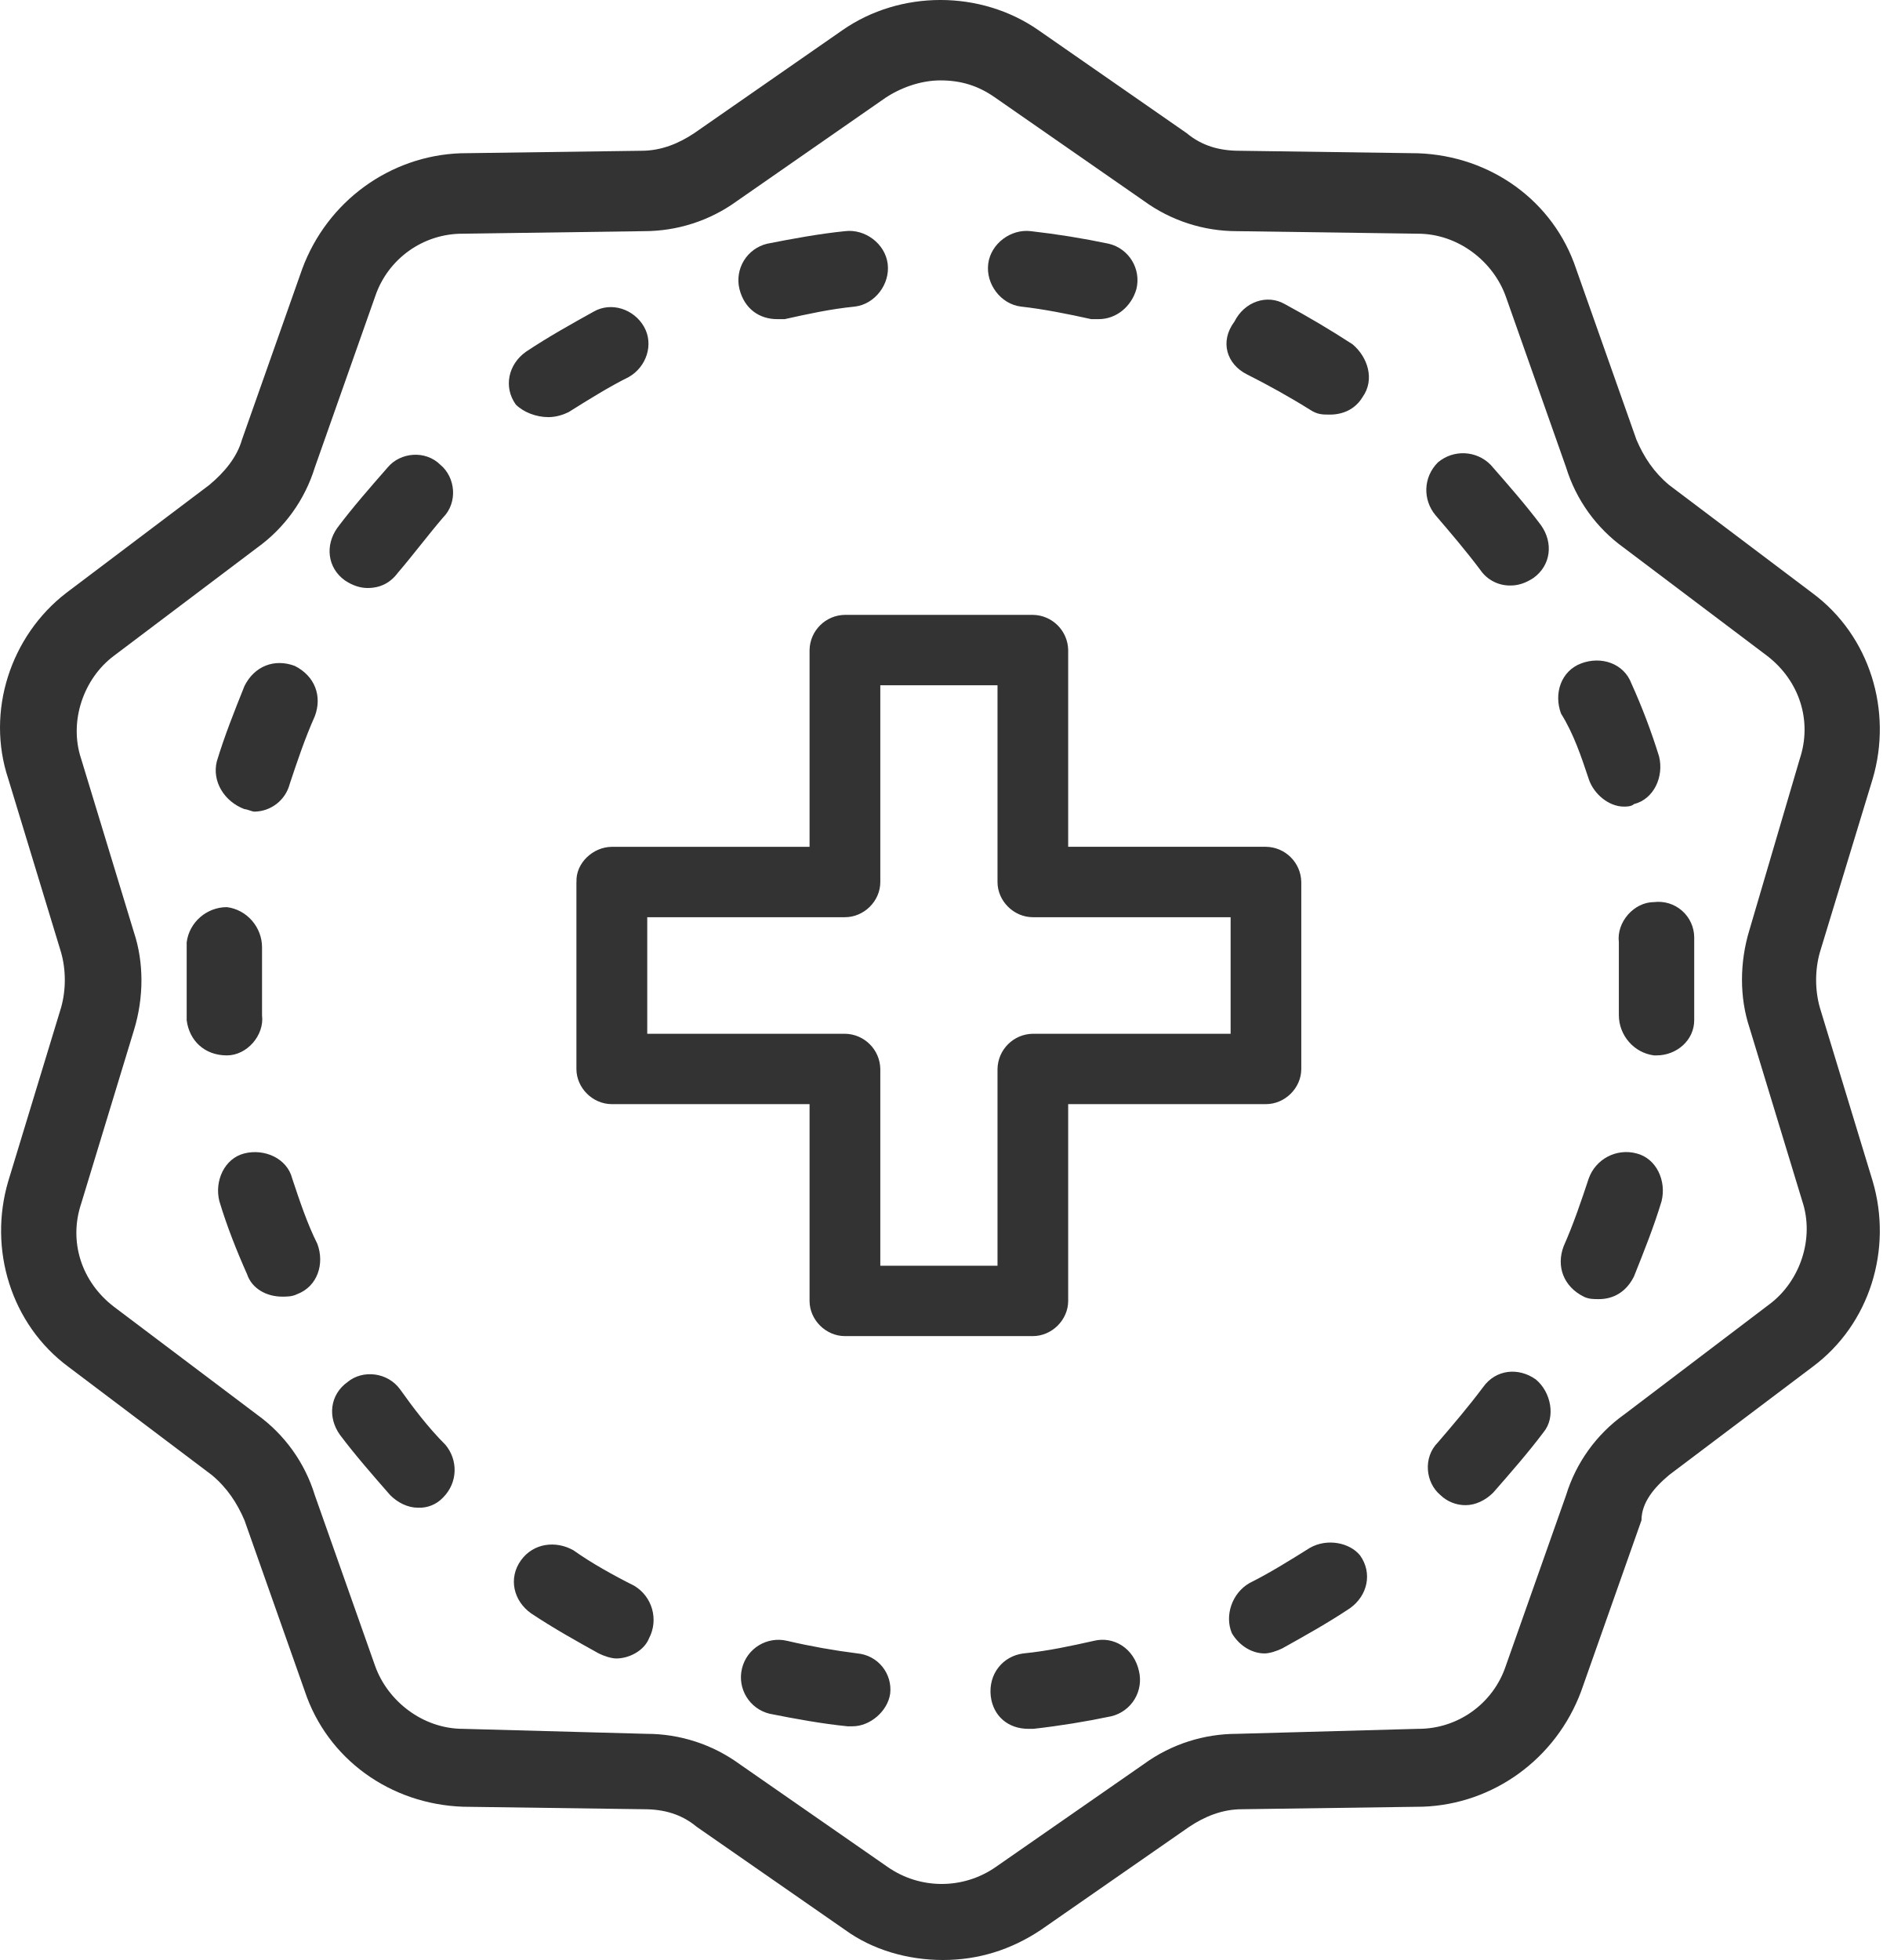
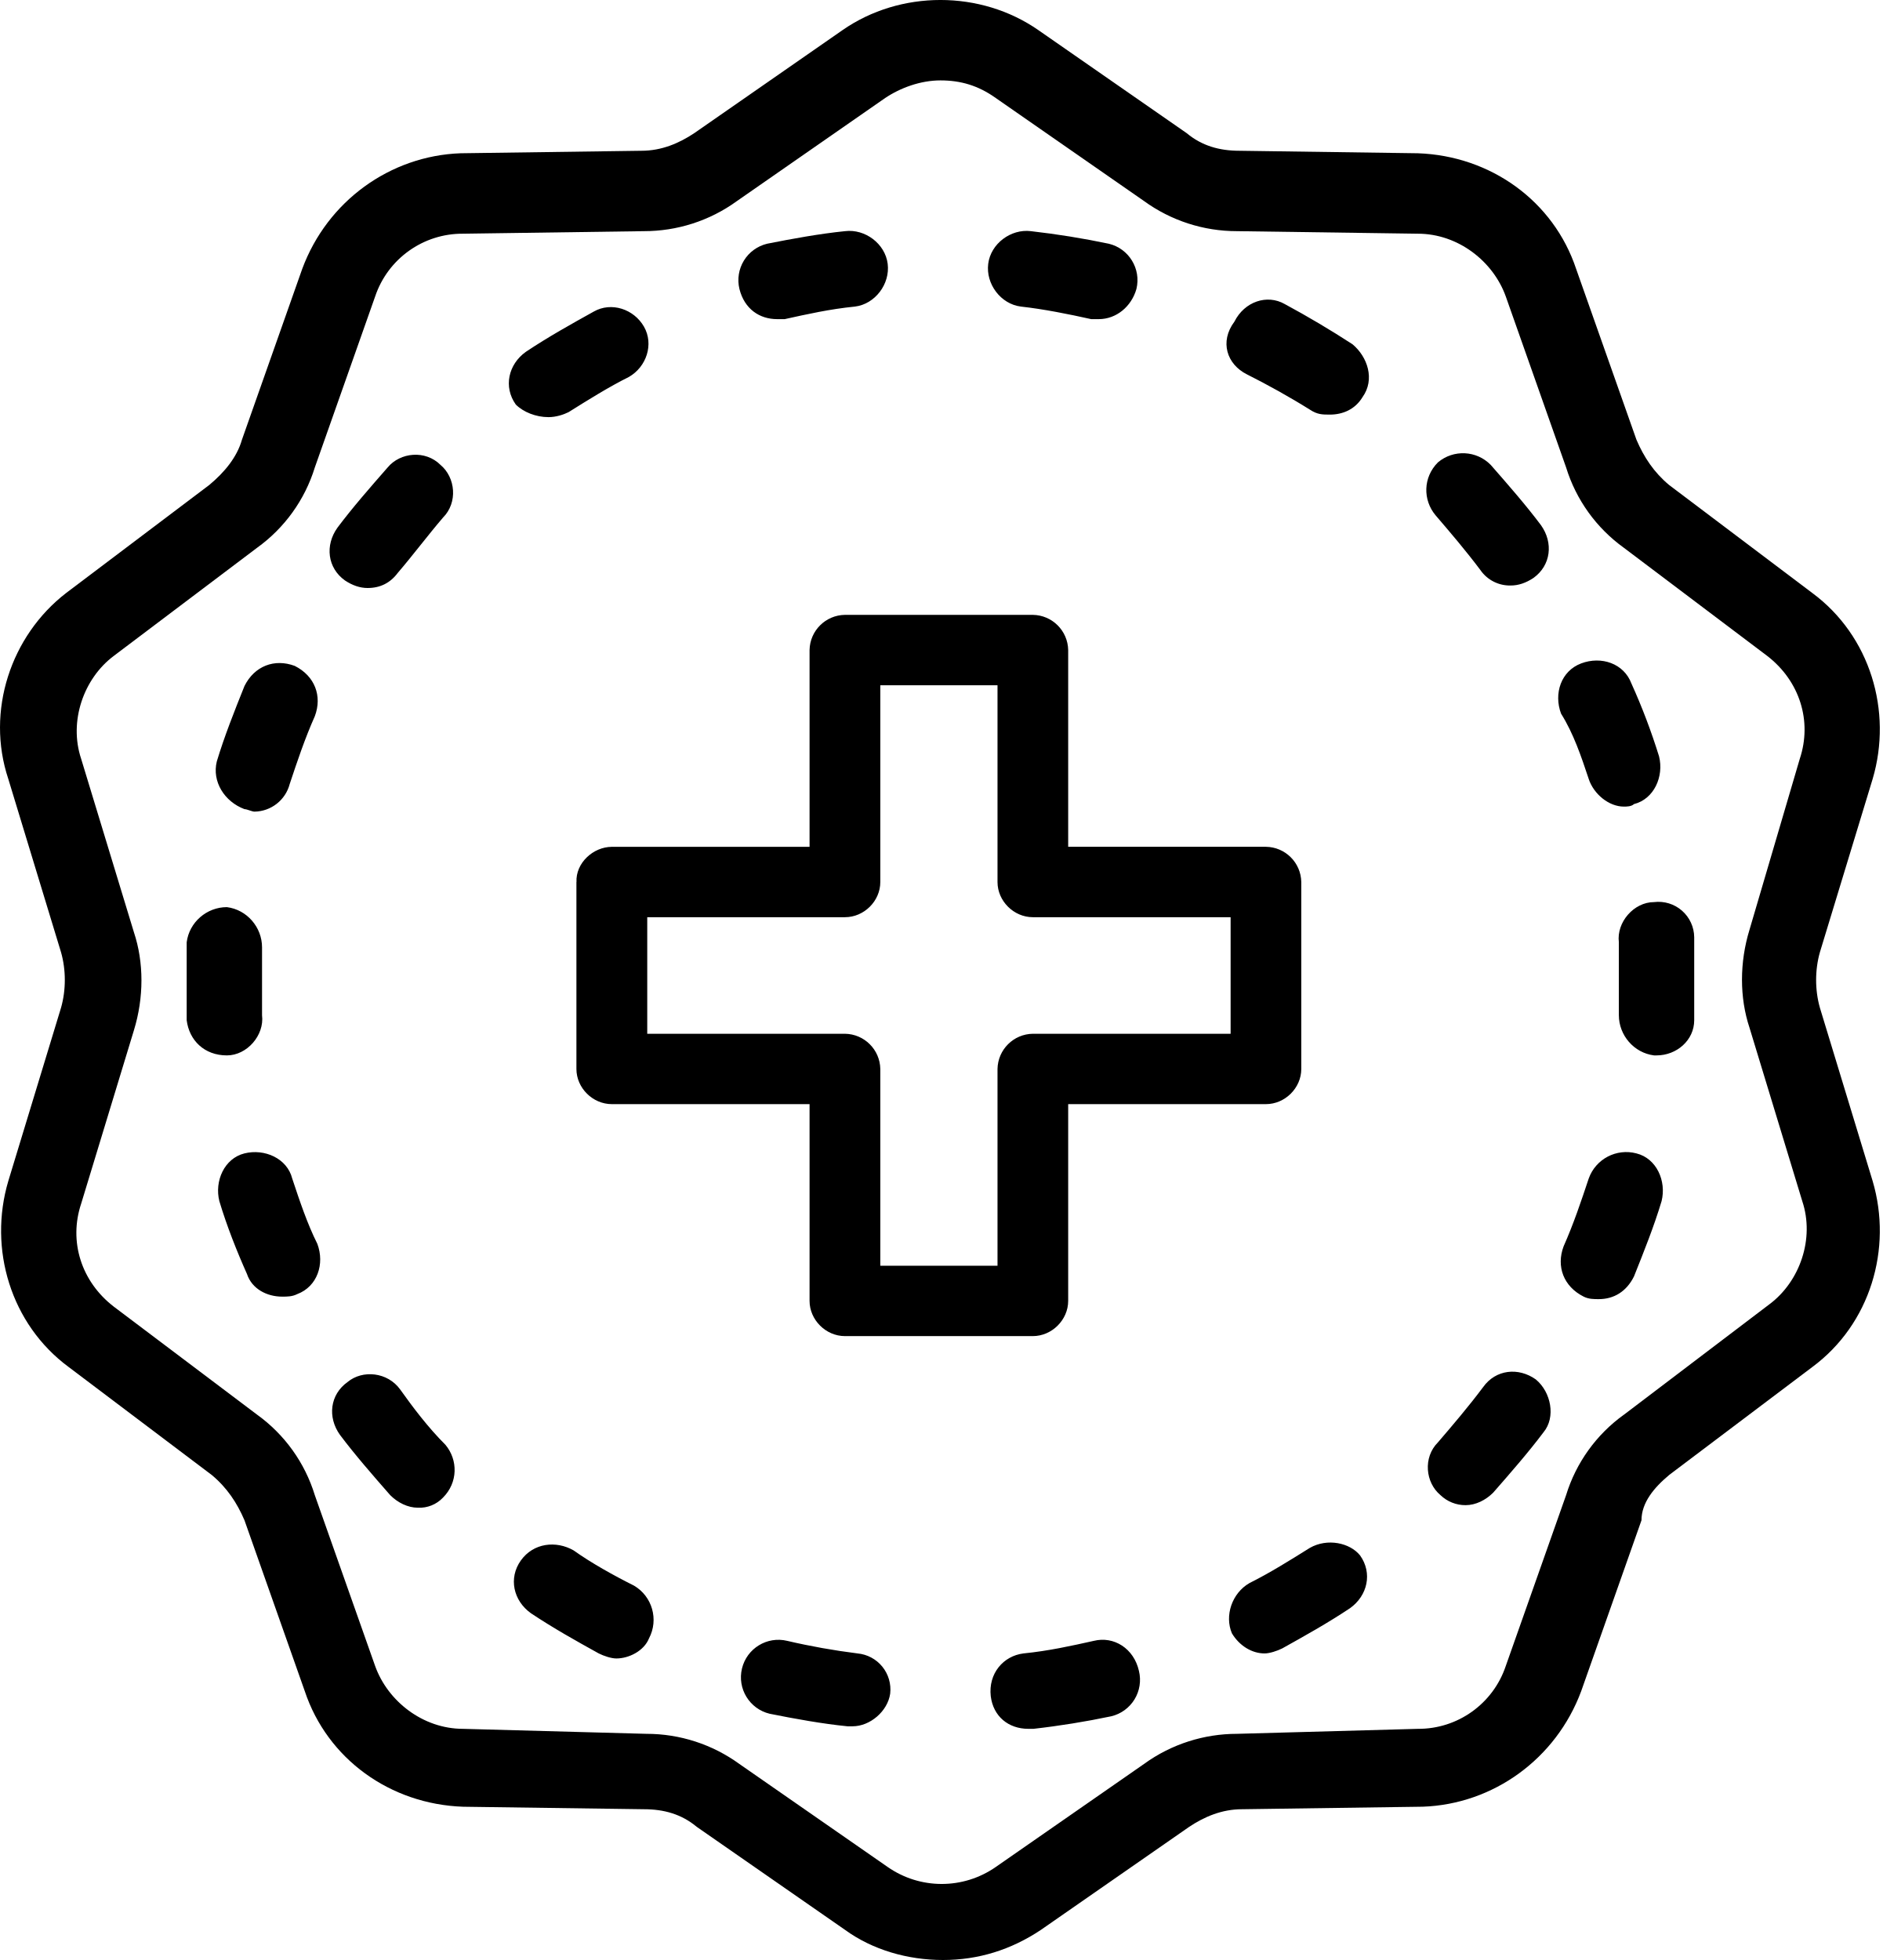
- <svg xmlns="http://www.w3.org/2000/svg" width="49" height="51" fill="none">
-   <path d="M43.435 38.38l3.727-2.81c1.504-1.112 2.092-3.074 1.569-4.84l-1.373-4.51c-.13-.458-.13-.982 0-1.44l1.373-4.51c.523-1.766-.065-3.728-1.57-4.84l-3.726-2.81c-.393-.328-.654-.72-.85-1.178l-1.57-4.446c-.588-1.765-2.223-2.942-4.119-3.008l-4.642-.065c-.523 0-.98-.13-1.373-.458L27.023.785c-1.504-1.047-3.596-1.047-5.1 0l-3.857 2.68c-.393.262-.85.458-1.373.458l-4.708.065c-1.831.066-3.466 1.243-4.12 3.008l-1.569 4.446c-.13.458-.457.85-.85 1.177L1.72 15.431C.281 16.542-.373 18.504.216 20.269l1.373 4.512c.13.457.13.98 0 1.438L.216 30.731c-.524 1.765.065 3.727 1.569 4.838l3.727 2.812c.392.327.654.719.85 1.177l1.569 4.446c.588 1.765 2.223 2.942 4.12 3.008l4.707.065c.523 0 .98.13 1.373.458l3.858 2.68c.719.523 1.634.785 2.55.785.915 0 1.765-.261 2.55-.785l3.857-2.68c.393-.262.85-.458 1.373-.458l4.708-.066c1.83-.065 3.465-1.242 4.12-3.007l1.569-4.446c0-.458.326-.85.719-1.177zm-1.177-1.569a4.04 4.04 0 00-1.504 2.093l-1.57 4.446a2.396 2.396 0 01-2.288 1.635l-4.707.13c-.85 0-1.7.262-2.42.785l-3.857 2.68a2.46 2.46 0 01-2.812 0l-3.858-2.68a4.108 4.108 0 00-2.419-.785l-4.773-.13c-1.046 0-1.961-.72-2.288-1.635l-1.57-4.446A4.04 4.04 0 006.69 36.81L2.962 34c-.85-.654-1.177-1.7-.85-2.68l1.373-4.512c.261-.85.261-1.766 0-2.55l-1.373-4.512c-.327-.98.065-2.092.85-2.68l3.727-2.812a4.04 4.04 0 001.504-2.092l1.569-4.447a2.396 2.396 0 012.288-1.634l4.708-.066c.85 0 1.7-.261 2.42-.784l3.857-2.681c.392-.262.915-.458 1.438-.458.523 0 .981.131 1.439.458l3.857 2.68a4.11 4.11 0 002.42.785l4.707.066c1.047 0 1.962.719 2.289 1.634l1.569 4.447a4.04 4.04 0 001.504 2.092l3.727 2.811c.85.654 1.177 1.7.85 2.681l-1.308 4.446c-.261.85-.261 1.766 0 2.55l1.373 4.512c.327.98-.065 2.092-.85 2.68l-3.792 2.878z" fill="#333" />
-   <path d="M20.224 8.304h.196c.588-.13 1.176-.262 1.83-.327.523-.065.916-.588.85-1.112-.065-.523-.588-.915-1.111-.85-.654.066-1.373.197-2.027.327a.975.975 0 00-.72 1.177c.131.523.524.785.982.785zM16.497 41.258c-.524-.262-1.112-.589-1.57-.916-.457-.261-1.046-.196-1.373.262-.327.458-.196 1.046.262 1.373.588.392 1.177.72 1.765 1.046.13.066.327.131.458.131.327 0 .719-.196.85-.523a1.033 1.033 0 00-.392-1.373zM14.273 10.854c.197 0 .393-.065.523-.13.524-.328 1.046-.655 1.57-.916.457-.262.654-.85.392-1.308-.262-.458-.85-.654-1.308-.392-.588.327-1.177.654-1.765 1.046-.458.327-.589.915-.262 1.373.197.196.523.327.85.327zM22.316 43.023a17.944 17.944 0 01-1.83-.327.975.975 0 10-.459 1.896c.654.131 1.373.262 2.027.327h.131c.458 0 .915-.392.98-.85a.942.942 0 00-.85-1.046zM7.604 30.665c-.131-.523-.72-.784-1.243-.653-.523.13-.784.719-.653 1.242.196.654.457 1.308.719 1.896.13.392.523.589.915.589.131 0 .262 0 .393-.066.523-.196.719-.785.523-1.308-.262-.523-.458-1.111-.654-1.7zM6.362 21.054c.065 0 .196.065.261.065a.962.962 0 00.916-.719c.196-.588.392-1.177.654-1.765.196-.523 0-1.046-.523-1.308-.524-.196-1.047 0-1.308.523-.262.654-.523 1.308-.72 1.962-.13.523.197 1.046.72 1.242zM26.566 7.977c.588.065 1.242.196 1.83.327h.197c.457 0 .85-.327.98-.785a.975.975 0 00-.719-1.177 21.782 21.782 0 00-2.027-.327c-.523-.065-1.046.327-1.111.85-.066.524.326 1.047.85 1.112zM10.416 36.158c-.327-.458-.981-.523-1.373-.196-.458.327-.524.915-.197 1.373.393.523.85 1.046 1.308 1.569.196.196.458.327.72.327a.84.84 0 00.653-.262c.393-.392.393-.98.066-1.373-.458-.457-.85-.98-1.177-1.438zM8.977 15.104c.196.13.392.196.589.196.327 0 .588-.13.784-.392.393-.458.785-.981 1.177-1.439.392-.392.327-1.046-.065-1.373-.393-.392-1.046-.327-1.373.066-.458.523-.916 1.046-1.308 1.569-.327.457-.262 1.046.196 1.373zM5.904 27.462c.523 0 .98-.523.915-1.046V25.5v-.85c0-.523-.392-.98-.915-1.046-.523 0-.98.392-1.046.915v2.027l.98-.065-.98.065c.065.523.458.916 1.046.916zM41.343 20.27c.13.392.523.718.915.718.065 0 .196 0 .262-.065.523-.13.784-.72.653-1.242a16.25 16.25 0 00-.719-1.896c-.196-.523-.784-.72-1.307-.523-.524.196-.72.784-.524 1.307.327.523.524 1.112.72 1.7zM28.462 42.696c-.589.131-1.177.262-1.83.327-.524.066-.916.523-.85 1.112.064.523.457.85.98.85h.13a21.774 21.774 0 002.027-.327.975.975 0 00.72-1.177c-.131-.589-.654-.915-1.177-.785zM44.088 24.388a.931.931 0 00-1.046-.915c-.523 0-.98.523-.915 1.046V26.415c0 .523.392.981.915 1.047h.066c.523 0 .98-.393.98-.916v-.98-1.177zM39.97 35.896c-.458-.327-1.047-.262-1.374.196-.392.523-.784.98-1.177 1.439-.392.392-.327 1.046.066 1.373a.937.937 0 00.654.261c.261 0 .523-.13.719-.327.458-.523.915-1.046 1.308-1.569.326-.392.196-1.046-.197-1.373zM42.585 30.012a1.036 1.036 0 00-1.242.653c-.196.589-.393 1.177-.654 1.766-.196.523 0 1.046.523 1.308.13.065.261.065.392.065.393 0 .72-.196.916-.589.261-.653.523-1.307.719-1.961.13-.523-.13-1.112-.654-1.242zM32.45 9.742c.523.262 1.112.589 1.635.916.196.13.327.13.523.13.327 0 .654-.13.85-.457.327-.458.13-1.046-.262-1.373a24.963 24.963 0 00-1.765-1.047c-.458-.261-1.046-.065-1.308.458-.392.523-.196 1.112.327 1.373zM38.53 14.842a.932.932 0 00.785.393c.197 0 .393-.066.589-.196.457-.327.523-.916.196-1.374-.392-.523-.85-1.046-1.308-1.569a1.011 1.011 0 00-1.373-.065c-.392.392-.392.98-.065 1.373.392.458.784.915 1.177 1.438zM34.085 40.277c-.523.327-1.046.654-1.57.915-.457.262-.653.85-.457 1.308.196.327.523.523.85.523.13 0 .327-.065.458-.13.588-.328 1.177-.655 1.765-1.047.458-.327.589-.915.262-1.373-.262-.327-.85-.458-1.308-.196zM15 22.95v4.865c0 .494.424.915.921.915h6.066l-.92-.915V33.85c0 .494.424.916.92.916h4.89c.496 0 .92-.422.92-.916v-5.279-.756l-.92.915h6.066c.497 0 .92-.421.92-.915V22.95a.933.933 0 00-.92-.916h-6.066l.92.916v-5.279-.757a.933.933 0 00-.92-.915h-4.89a.933.933 0 00-.92.915V22.951l.92-.916H15.923c-.486 0-.946.422-.921.916.024.494.405.915.92.915h6.066c.498 0 .92-.42.92-.915v-5.279-.757l-.92.916h4.89l-.92-.916V22.951c0 .494.423.915.92.915h6.066l-.92-.915v4.864l.92-.916h-6.066a.933.933 0 00-.92.916V33.85l.92-.915h-4.89l.92.915v-5.279-.756a.933.933 0 00-.92-.916H15.923l.92.916V22.95c0-.476-.424-.94-.92-.916-.498.025-.921.403-.921.916z" fill="#333" />
+ <svg xmlns="http://www.w3.org/2000/svg" viewBox="0 0 49 51" fill="none">
+   <path d="M43.435 38.38l3.727-2.81c1.504-1.112 2.092-3.074 1.569-4.84l-1.373-4.51c-.13-.458-.13-.982 0-1.44l1.373-4.51c.523-1.766-.065-3.728-1.57-4.84l-3.726-2.81c-.393-.328-.654-.72-.85-1.178l-1.57-4.446c-.588-1.765-2.223-2.942-4.119-3.008l-4.642-.065c-.523 0-.98-.13-1.373-.458L27.023.785c-1.504-1.047-3.596-1.047-5.1 0l-3.857 2.68c-.393.262-.85.458-1.373.458l-4.708.065c-1.831.066-3.466 1.243-4.12 3.008l-1.569 4.446c-.13.458-.457.85-.85 1.177L1.72 15.431C.281 16.542-.373 18.504.216 20.269l1.373 4.512c.13.457.13.98 0 1.438L.216 30.731c-.524 1.765.065 3.727 1.569 4.838l3.727 2.812c.392.327.654.719.85 1.177l1.569 4.446c.588 1.765 2.223 2.942 4.12 3.008l4.707.065c.523 0 .98.13 1.373.458l3.858 2.68c.719.523 1.634.785 2.55.785.915 0 1.765-.261 2.55-.785l3.857-2.68c.393-.262.85-.458 1.373-.458l4.708-.066c1.83-.065 3.465-1.242 4.12-3.007l1.569-4.446c0-.458.326-.85.719-1.177zm-1.177-1.569a4.04 4.04 0 00-1.504 2.093l-1.57 4.446a2.396 2.396 0 01-2.288 1.635l-4.707.13c-.85 0-1.7.262-2.42.785l-3.857 2.68a2.46 2.46 0 01-2.812 0l-3.858-2.68a4.108 4.108 0 00-2.419-.785l-4.773-.13c-1.046 0-1.961-.72-2.288-1.635l-1.57-4.446A4.04 4.04 0 006.69 36.81L2.962 34c-.85-.654-1.177-1.7-.85-2.68l1.373-4.512c.261-.85.261-1.766 0-2.55l-1.373-4.512c-.327-.98.065-2.092.85-2.68l3.727-2.812a4.04 4.04 0 001.504-2.092l1.569-4.447a2.396 2.396 0 012.288-1.634l4.708-.066c.85 0 1.7-.261 2.42-.784l3.857-2.681c.392-.262.915-.458 1.438-.458.523 0 .981.131 1.439.458l3.857 2.68a4.11 4.11 0 002.42.785l4.707.066c1.047 0 1.962.719 2.289 1.634l1.569 4.447a4.04 4.04 0 001.504 2.092l3.727 2.811c.85.654 1.177 1.7.85 2.681l-1.308 4.446c-.261.85-.261 1.766 0 2.55l1.373 4.512c.327.98-.065 2.092-.85 2.68l-3.792 2.878z" fill="currentColor" />
+   <path d="M20.224 8.304h.196c.588-.13 1.176-.262 1.83-.327.523-.065.916-.588.85-1.112-.065-.523-.588-.915-1.111-.85-.654.066-1.373.197-2.027.327a.975.975 0 00-.72 1.177c.131.523.524.785.982.785zM16.497 41.258c-.524-.262-1.112-.589-1.57-.916-.457-.261-1.046-.196-1.373.262-.327.458-.196 1.046.262 1.373.588.392 1.177.72 1.765 1.046.13.066.327.131.458.131.327 0 .719-.196.85-.523a1.033 1.033 0 00-.392-1.373zM14.273 10.854c.197 0 .393-.065.523-.13.524-.328 1.046-.655 1.57-.916.457-.262.654-.85.392-1.308-.262-.458-.85-.654-1.308-.392-.588.327-1.177.654-1.765 1.046-.458.327-.589.915-.262 1.373.197.196.523.327.85.327zM22.316 43.023a17.944 17.944 0 01-1.83-.327.975.975 0 10-.459 1.896c.654.131 1.373.262 2.027.327h.131c.458 0 .915-.392.98-.85a.942.942 0 00-.85-1.046zM7.604 30.665c-.131-.523-.72-.784-1.243-.653-.523.13-.784.719-.653 1.242.196.654.457 1.308.719 1.896.13.392.523.589.915.589.131 0 .262 0 .393-.066.523-.196.719-.785.523-1.308-.262-.523-.458-1.111-.654-1.7zM6.362 21.054c.065 0 .196.065.261.065a.962.962 0 00.916-.719c.196-.588.392-1.177.654-1.765.196-.523 0-1.046-.523-1.308-.524-.196-1.047 0-1.308.523-.262.654-.523 1.308-.72 1.962-.13.523.197 1.046.72 1.242zM26.566 7.977c.588.065 1.242.196 1.83.327h.197c.457 0 .85-.327.98-.785a.975.975 0 00-.719-1.177 21.782 21.782 0 00-2.027-.327c-.523-.065-1.046.327-1.111.85-.066.524.326 1.047.85 1.112zM10.416 36.158c-.327-.458-.981-.523-1.373-.196-.458.327-.524.915-.197 1.373.393.523.85 1.046 1.308 1.569.196.196.458.327.72.327a.84.84 0 00.653-.262c.393-.392.393-.98.066-1.373-.458-.457-.85-.98-1.177-1.438zM8.977 15.104c.196.13.392.196.589.196.327 0 .588-.13.784-.392.393-.458.785-.981 1.177-1.439.392-.392.327-1.046-.065-1.373-.393-.392-1.046-.327-1.373.066-.458.523-.916 1.046-1.308 1.569-.327.457-.262 1.046.196 1.373zM5.904 27.462c.523 0 .98-.523.915-1.046V25.5v-.85c0-.523-.392-.98-.915-1.046-.523 0-.98.392-1.046.915v2.027l.98-.065-.98.065c.065.523.458.916 1.046.916zM41.343 20.27c.13.392.523.718.915.718.065 0 .196 0 .262-.065.523-.13.784-.72.653-1.242a16.25 16.25 0 00-.719-1.896c-.196-.523-.784-.72-1.307-.523-.524.196-.72.784-.524 1.307.327.523.524 1.112.72 1.7zM28.462 42.696c-.589.131-1.177.262-1.83.327-.524.066-.916.523-.85 1.112.064.523.457.85.98.85h.13a21.774 21.774 0 002.027-.327.975.975 0 00.72-1.177c-.131-.589-.654-.915-1.177-.785zM44.088 24.388a.931.931 0 00-1.046-.915c-.523 0-.98.523-.915 1.046V26.415c0 .523.392.981.915 1.047h.066c.523 0 .98-.393.98-.916v-.98-1.177zM39.97 35.896c-.458-.327-1.047-.262-1.374.196-.392.523-.784.98-1.177 1.439-.392.392-.327 1.046.066 1.373a.937.937 0 00.654.261c.261 0 .523-.13.719-.327.458-.523.915-1.046 1.308-1.569.326-.392.196-1.046-.197-1.373zM42.585 30.012a1.036 1.036 0 00-1.242.653c-.196.589-.393 1.177-.654 1.766-.196.523 0 1.046.523 1.308.13.065.261.065.392.065.393 0 .72-.196.916-.589.261-.653.523-1.307.719-1.961.13-.523-.13-1.112-.654-1.242zM32.45 9.742c.523.262 1.112.589 1.635.916.196.13.327.13.523.13.327 0 .654-.13.85-.457.327-.458.13-1.046-.262-1.373a24.963 24.963 0 00-1.765-1.047c-.458-.261-1.046-.065-1.308.458-.392.523-.196 1.112.327 1.373zM38.53 14.842a.932.932 0 00.785.393c.197 0 .393-.066.589-.196.457-.327.523-.916.196-1.374-.392-.523-.85-1.046-1.308-1.569a1.011 1.011 0 00-1.373-.065c-.392.392-.392.98-.065 1.373.392.458.784.915 1.177 1.438zM34.085 40.277c-.523.327-1.046.654-1.57.915-.457.262-.653.85-.457 1.308.196.327.523.523.85.523.13 0 .327-.065.458-.13.588-.328 1.177-.655 1.765-1.047.458-.327.589-.915.262-1.373-.262-.327-.85-.458-1.308-.196zM15 22.95v4.865c0 .494.424.915.921.915h6.066l-.92-.915V33.85c0 .494.424.916.92.916h4.89c.496 0 .92-.422.92-.916v-5.279-.756l-.92.915h6.066c.497 0 .92-.421.92-.915V22.95a.933.933 0 00-.92-.916h-6.066l.92.916v-5.279-.757a.933.933 0 00-.92-.915h-4.89a.933.933 0 00-.92.915V22.951l.92-.916H15.923c-.486 0-.946.422-.921.916.024.494.405.915.92.915h6.066c.498 0 .92-.42.92-.915v-5.279-.757l-.92.916h4.89l-.92-.916V22.951c0 .494.423.915.92.915h6.066l-.92-.915v4.864l.92-.916h-6.066a.933.933 0 00-.92.916V33.85l.92-.915h-4.89l.92.915v-5.279-.756a.933.933 0 00-.92-.916H15.923l.92.916V22.95c0-.476-.424-.94-.92-.916-.498.025-.921.403-.921.916z" fill="currentColor" />
</svg>
